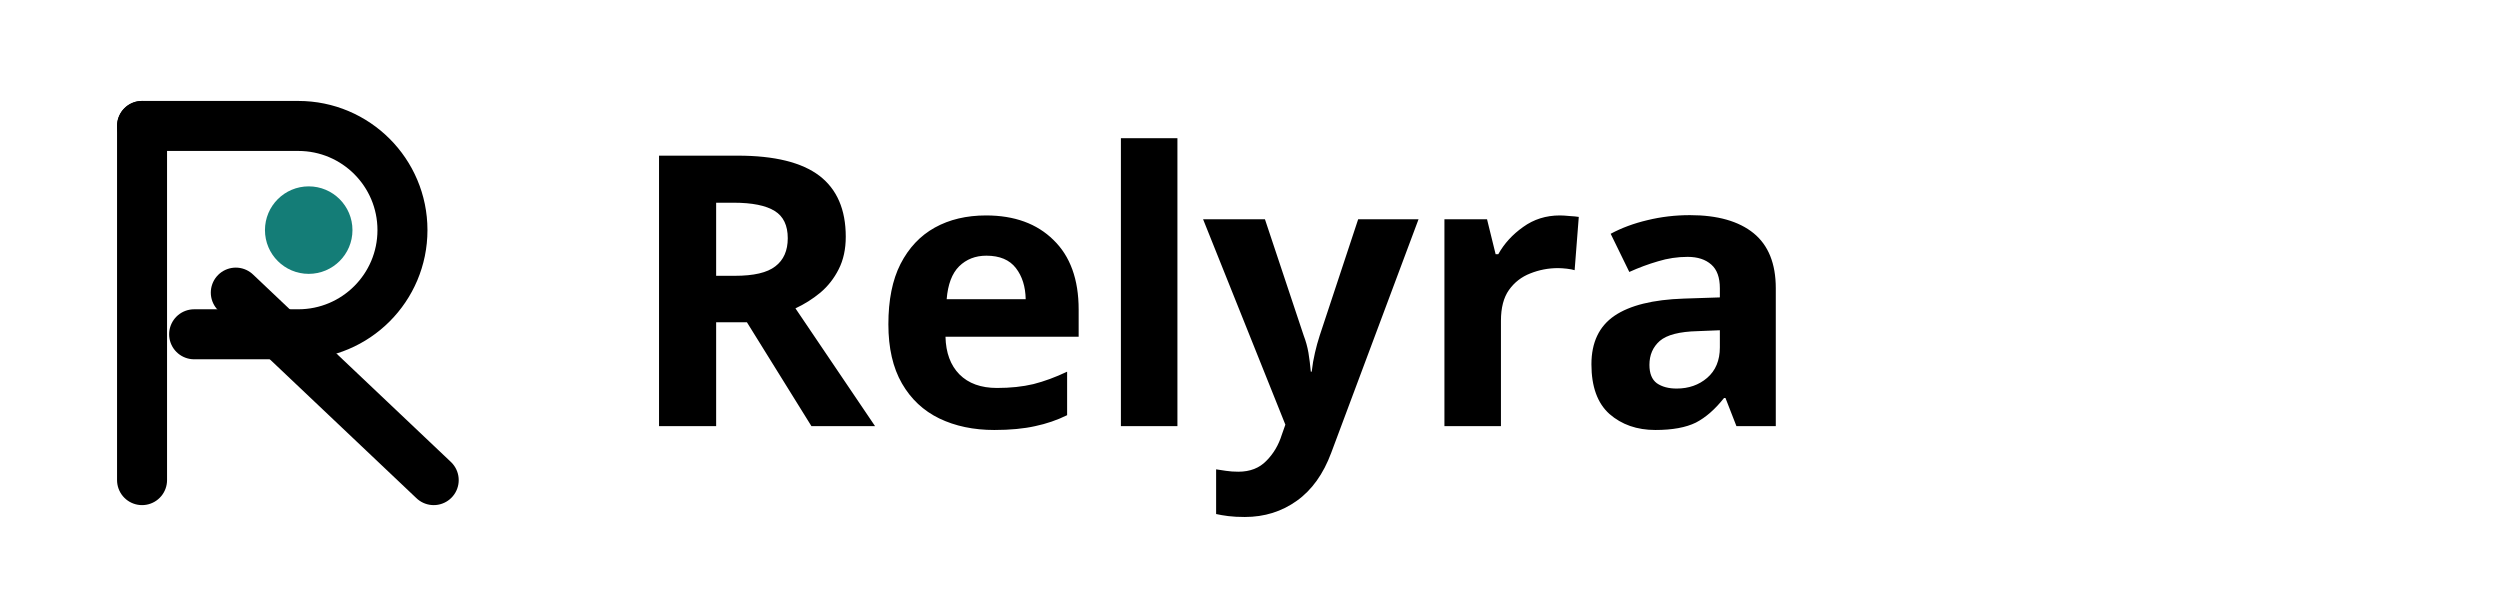
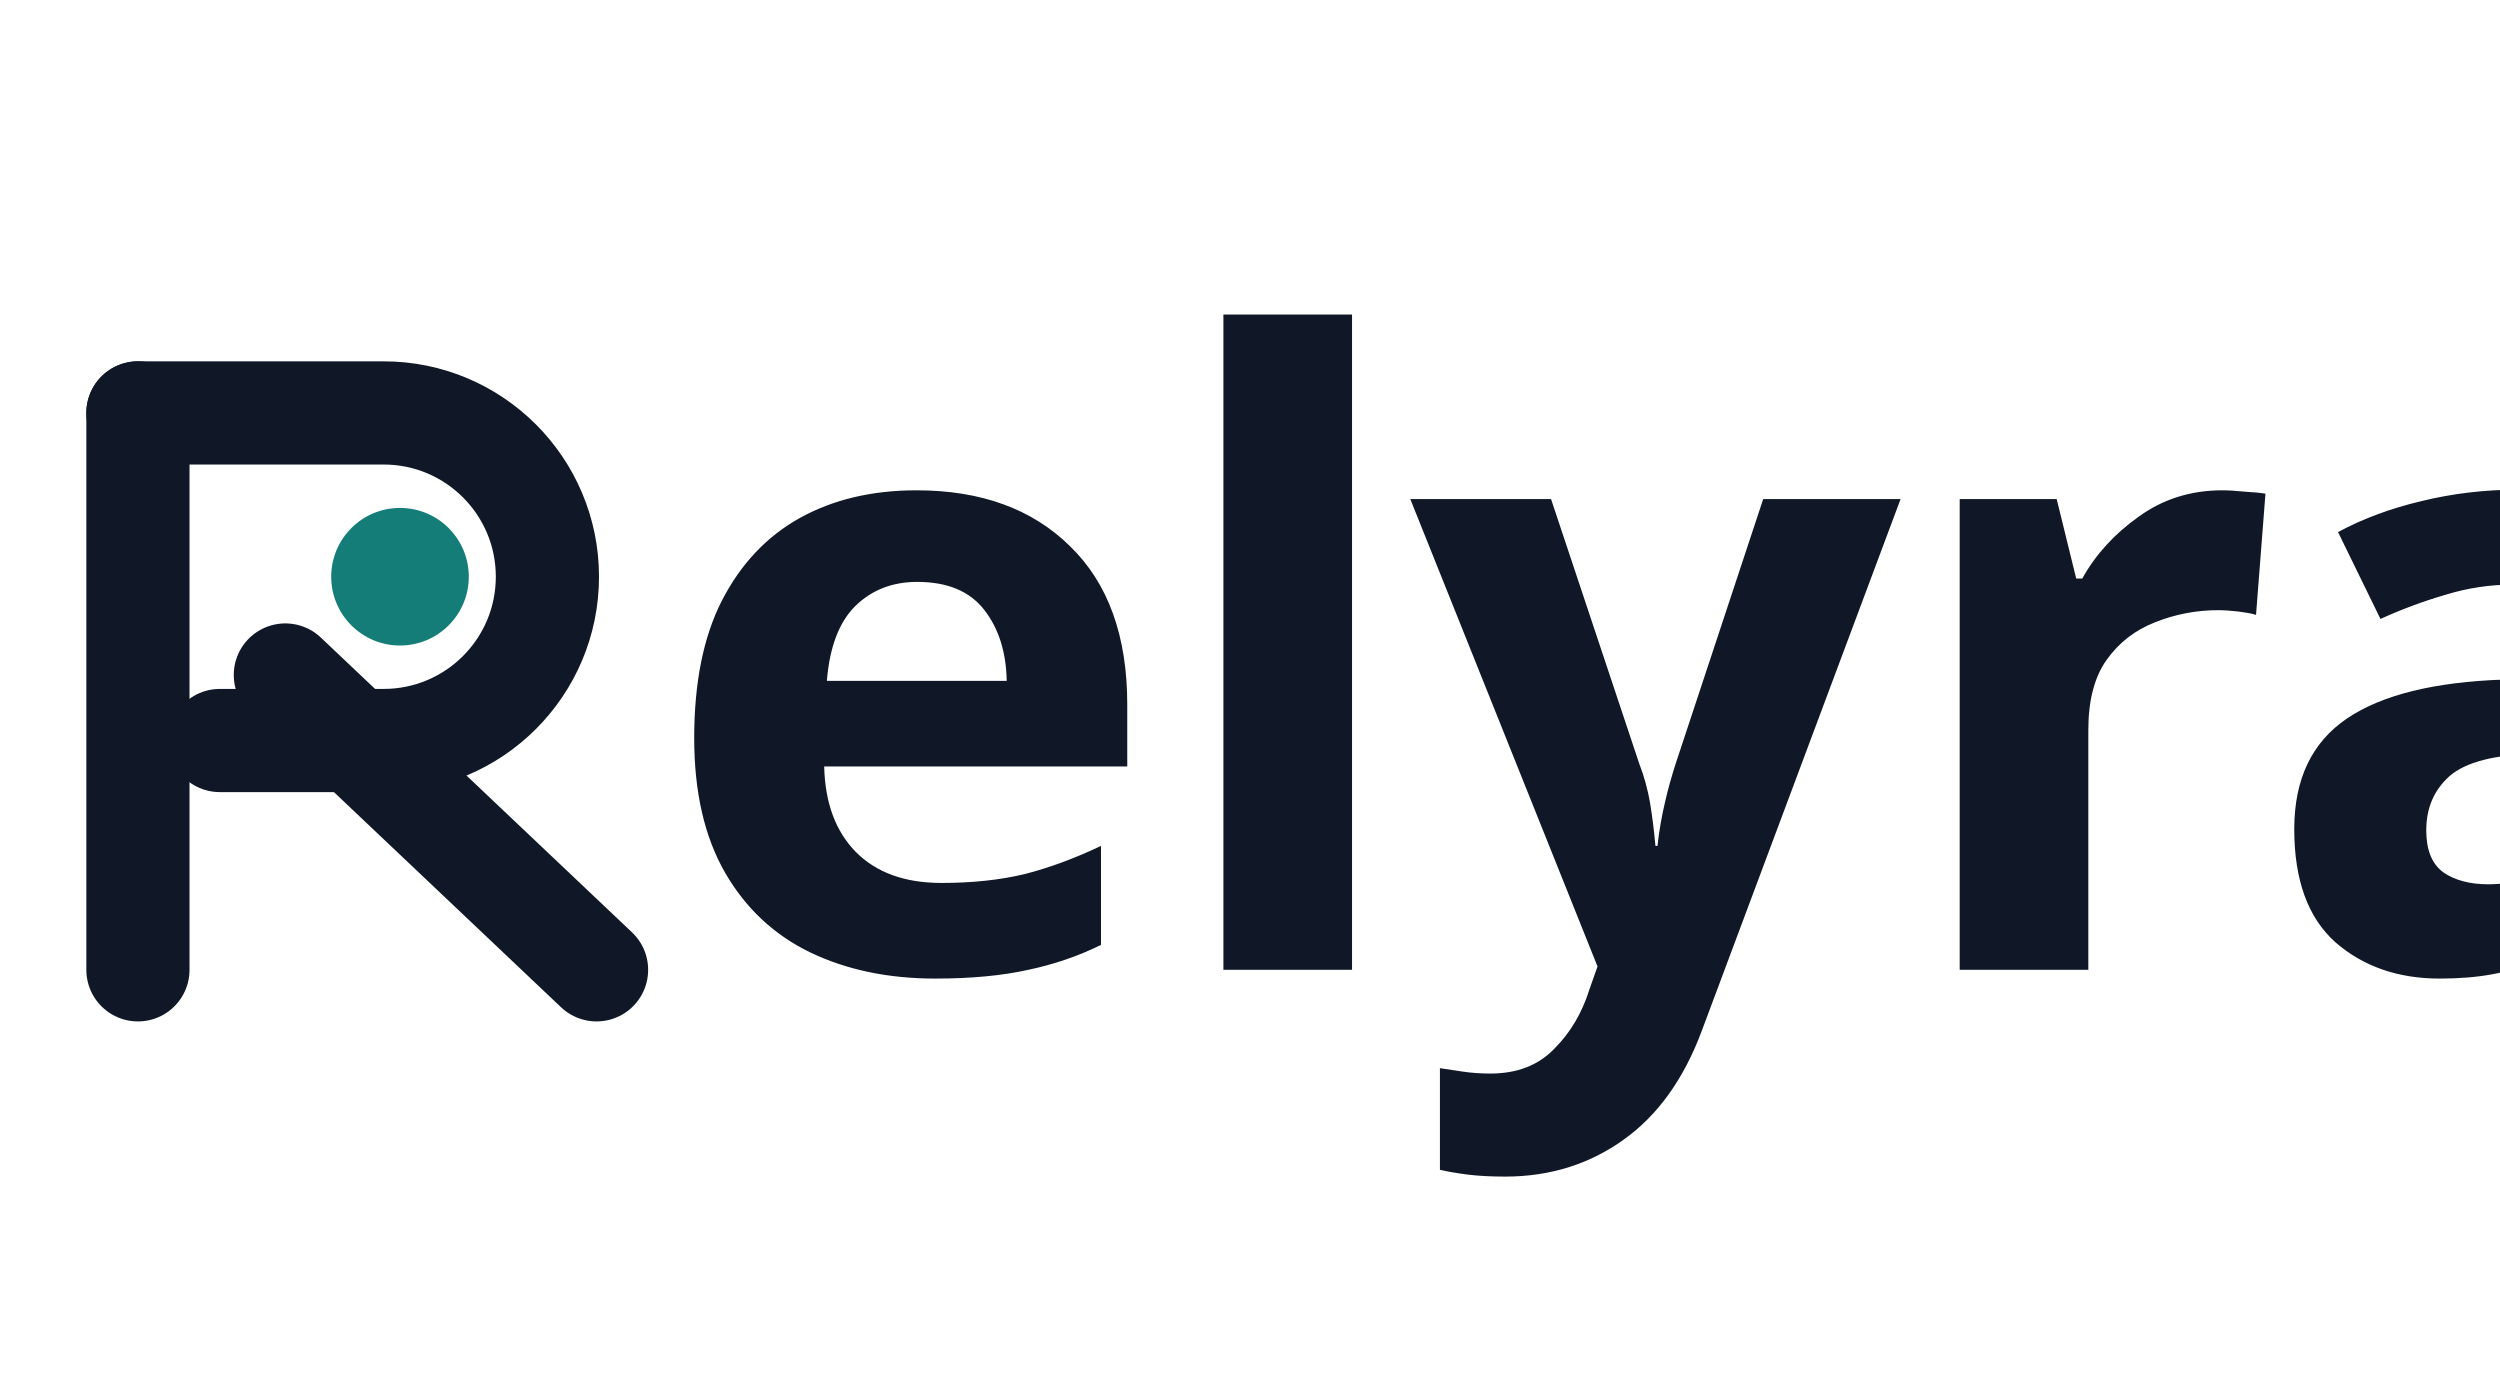
- <svg xmlns="http://www.w3.org/2000/svg" viewBox="0 0 132 32" fill="none">
-   <g transform="translate(2 2.8) scale(1.1)">
-     <g stroke="currentColor" stroke-width="2.4" stroke-linecap="round" stroke-linejoin="round" fill="none">
+ <svg xmlns="http://www.w3.org/2000/svg" viewBox="0 0 58 32" fill="none" role="img" aria-label="Relyra">
+   <style>
+     .rl-ink { stroke: #101827; }
+     .rl-wm  { fill: #101827; }
+     .rl-node { fill: #147D77; }
+     @media (prefers-color-scheme: dark) {
+       .rl-ink { stroke: #F8FAFC; }
+       .rl-wm  { fill: #F8FAFC; }
+       .rl-node { fill: #61D6C8; }
+     }
+   </style>
+   <g transform="translate(-0.6 6.92) scale(0.76)">
+     <g class="rl-ink" stroke-width="3.15" stroke-linecap="round" stroke-linejoin="round" fill="none">
      <path d="M5 3.5 V20.5" />
      <path d="M5 3.5 H12.5 A5 5 0 0 1 12.5 13.5 H7.5" />
      <path d="M9.5 11.5 L19 20.5" />
    </g>
-     <circle cx="13" cy="8.5" r="2.1" fill="#147D77" />
+     <circle class="rl-node" cx="13" cy="8.5" r="2.1" />
  </g>
-   <text x="33" y="22.5" font-family="'IBM Plex Sans Condensed','IBM Plex Sans',system-ui,sans-serif" font-weight="600" font-size="20" letter-spacing="-0.2" fill="currentColor">Relyra</text>
+   <text class="rl-wm" x="15.2" y="22.5" font-family="'IBM Plex Sans Condensed','IBM Plex Sans',system-ui,sans-serif" font-weight="600" font-size="20" letter-spacing="-0.2">elyra</text>
</svg>
